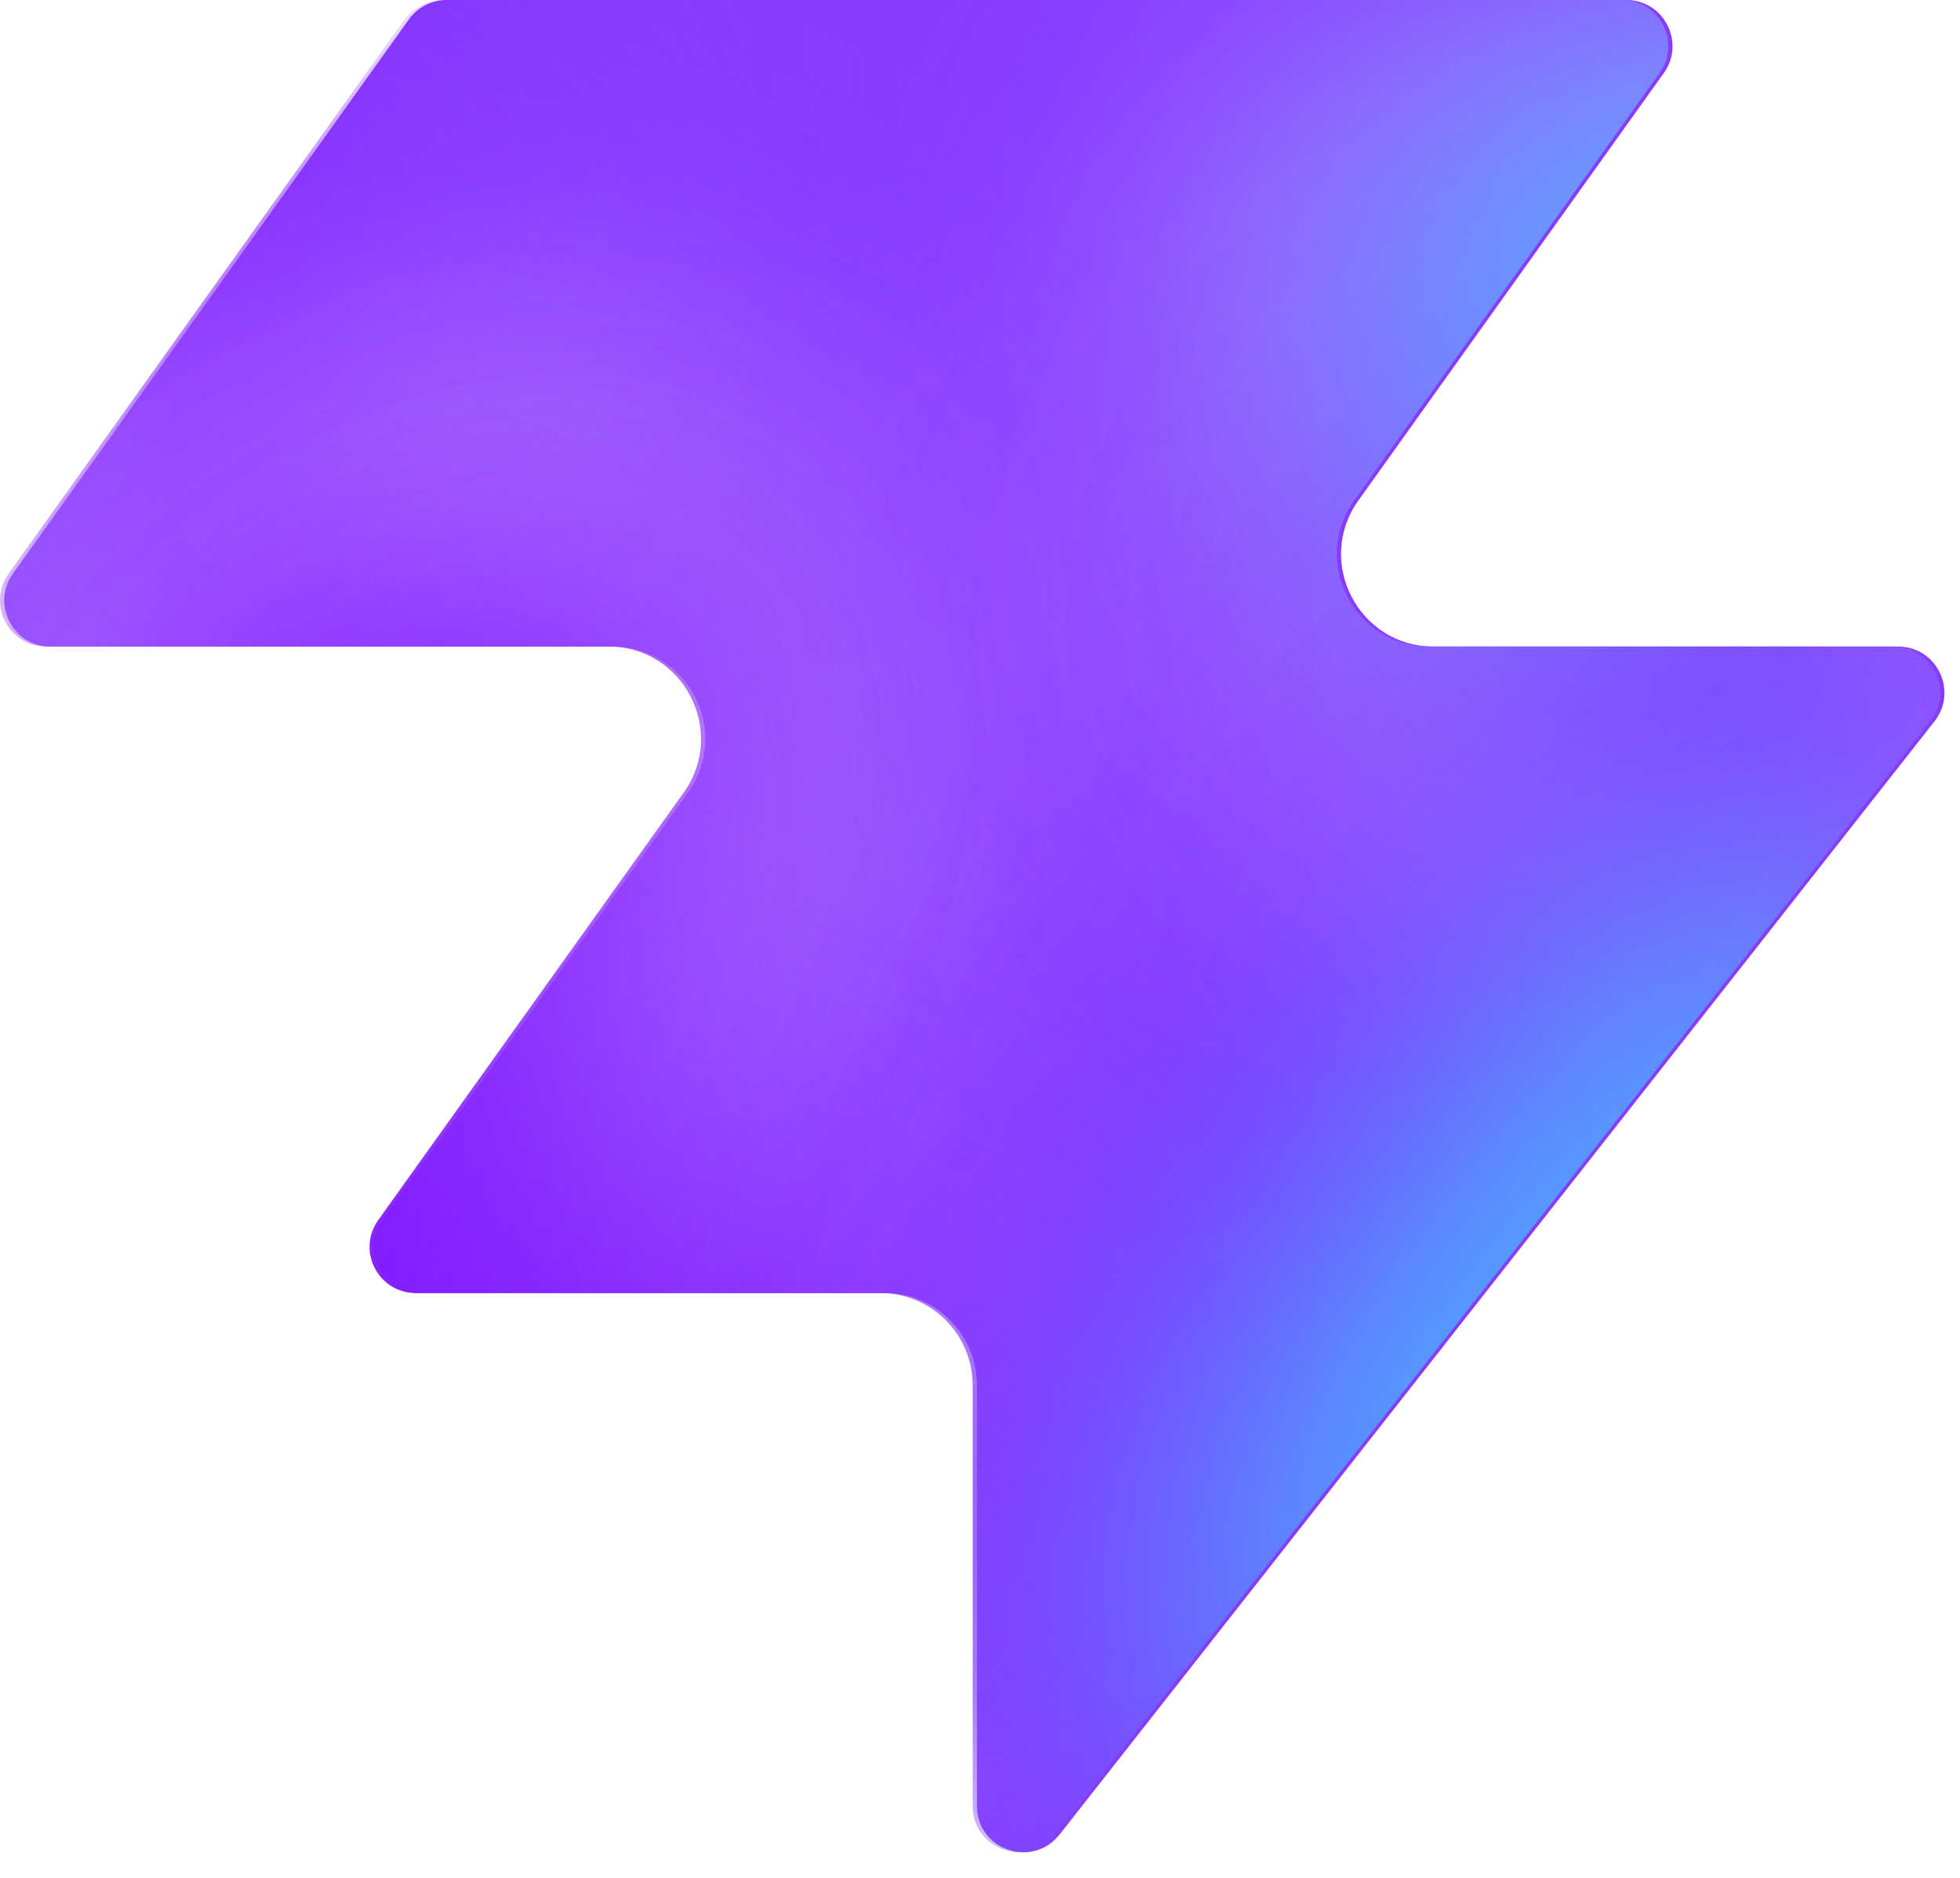
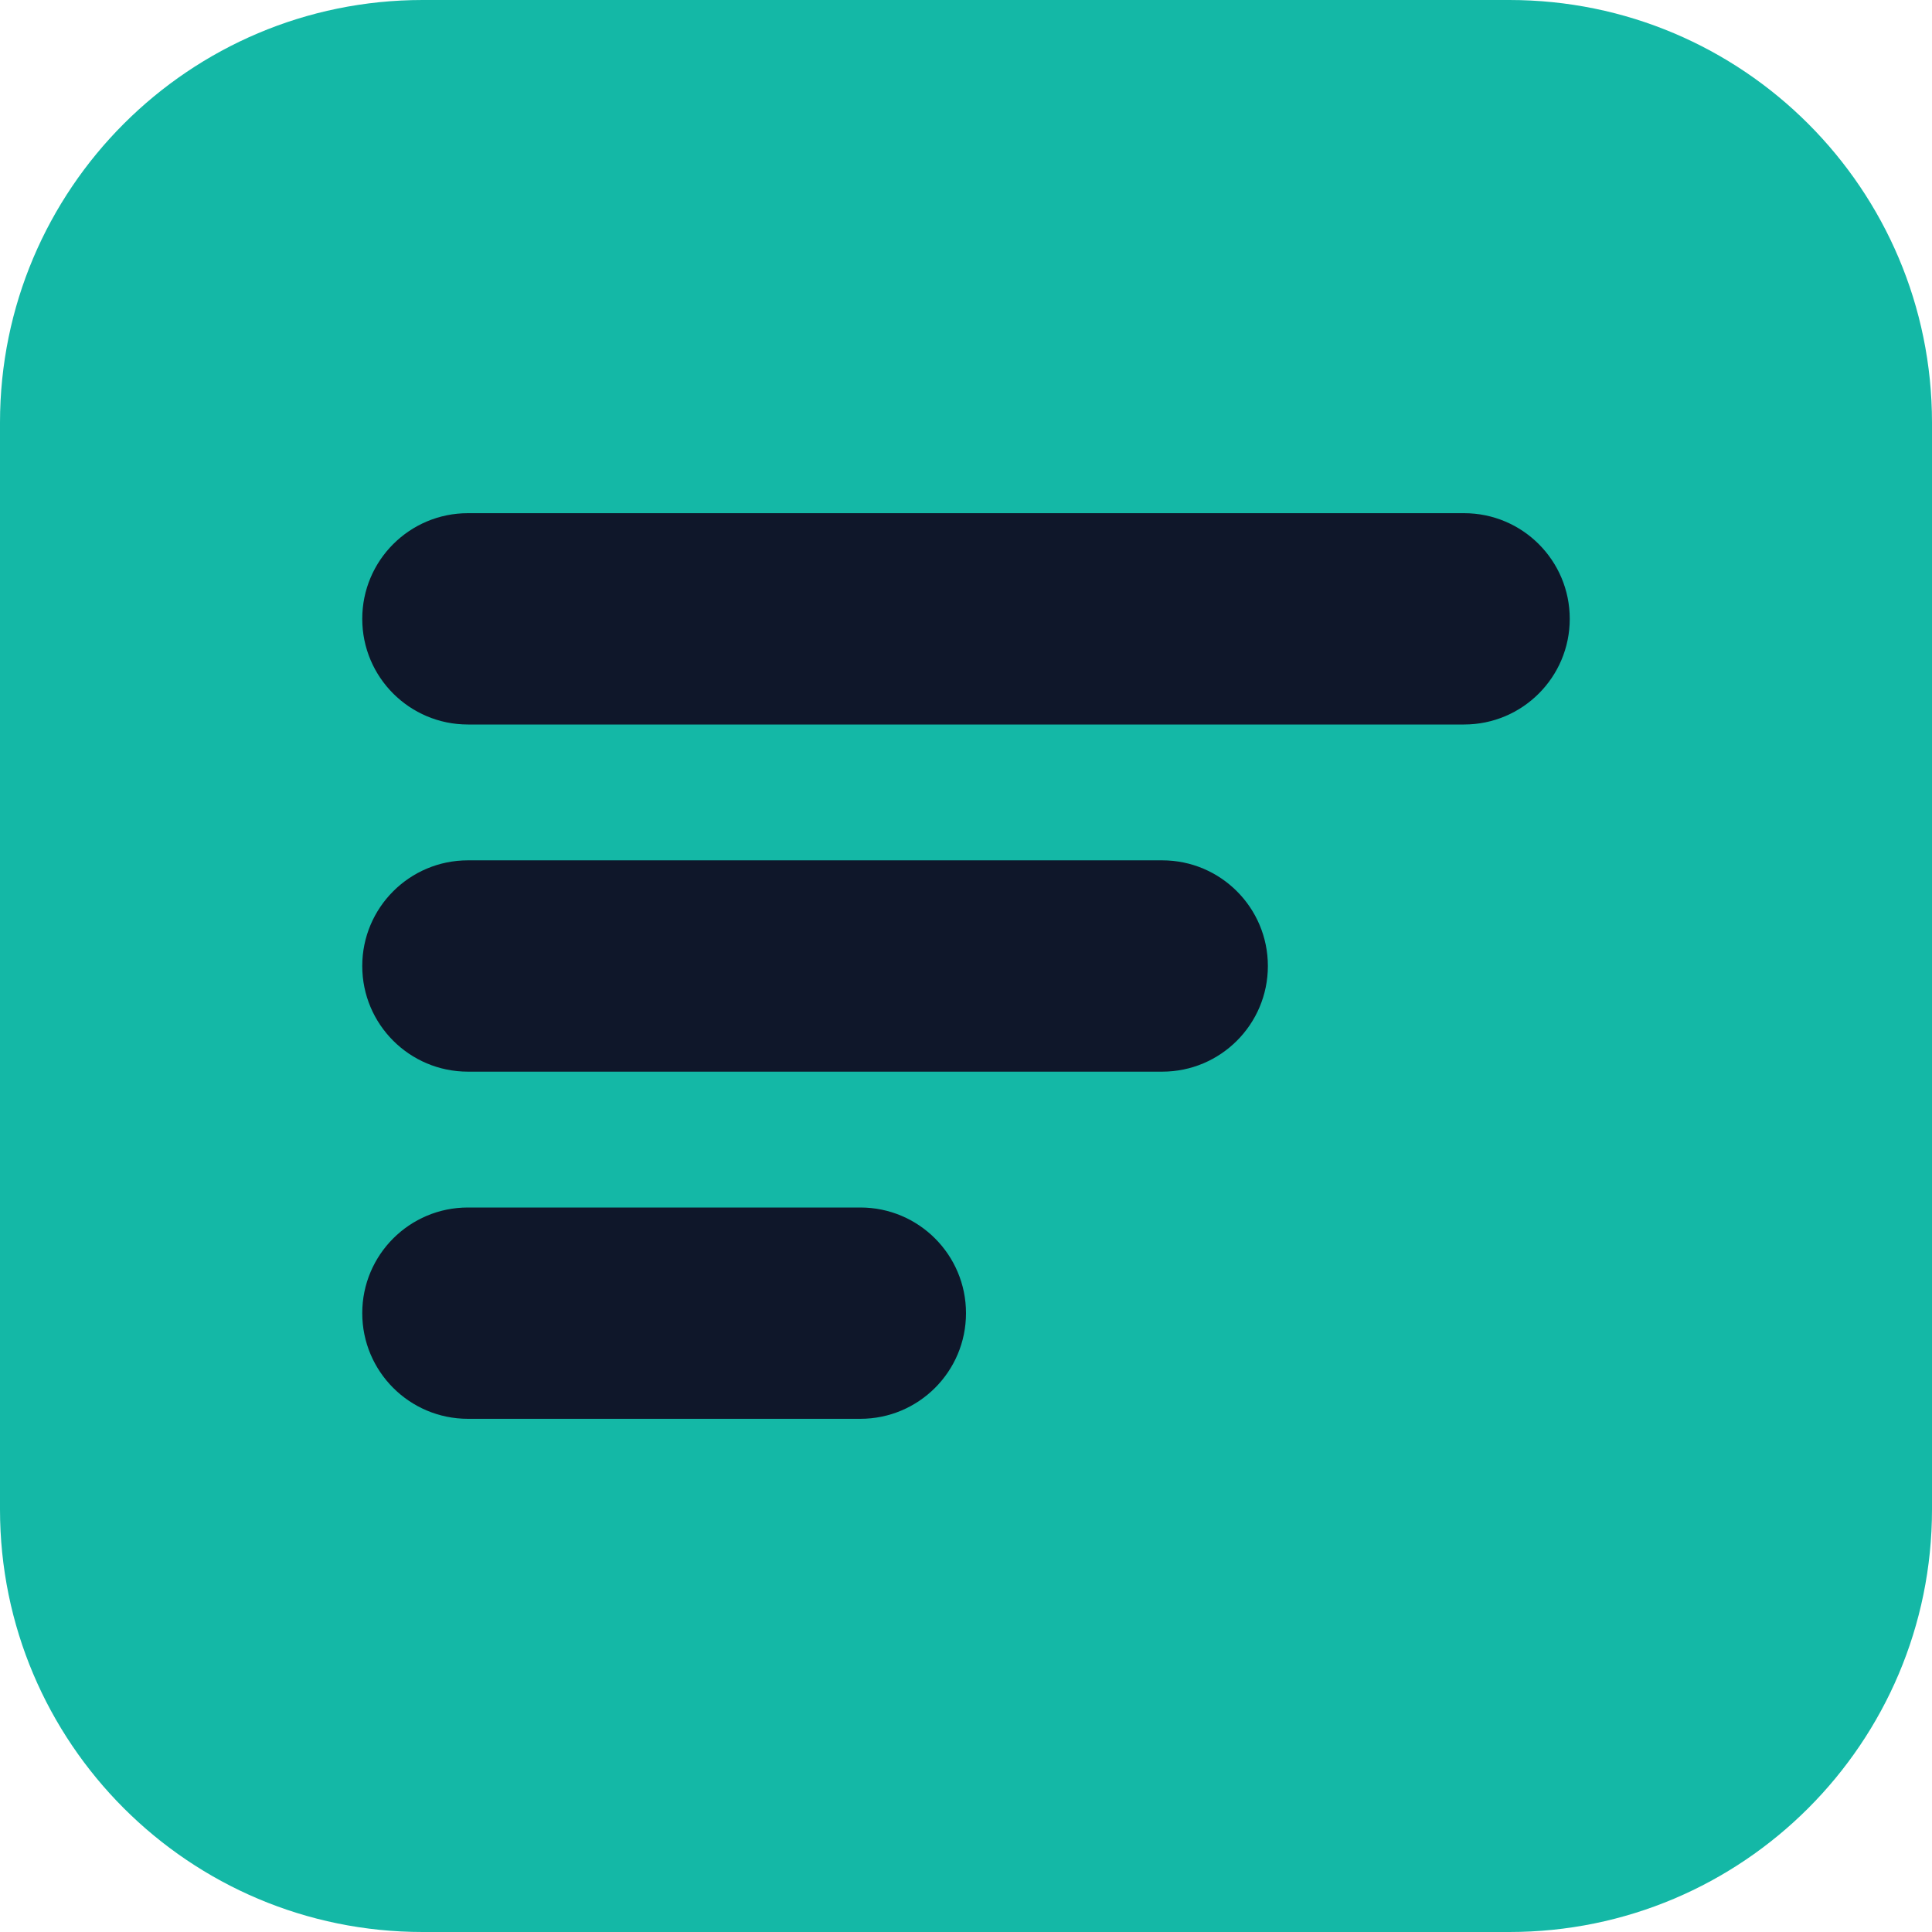
- <svg xmlns="http://www.w3.org/2000/svg" width="48" height="46" fill="none" viewBox="0 0 48 46">
-   <path fill="#863bff" d="M25.946 44.938c-.664.845-2.021.375-2.021-.698V33.937a2.26 2.26 0 0 0-2.262-2.262H10.287c-.92 0-1.456-1.04-.92-1.788l7.48-10.471c1.07-1.497 0-3.578-1.842-3.578H1.237c-.92 0-1.456-1.04-.92-1.788L10.013.474c.214-.297.556-.474.92-.474h28.894c.92 0 1.456 1.04.92 1.788l-7.48 10.471c-1.07 1.498 0 3.579 1.842 3.579h11.377c.943 0 1.473 1.088.89 1.83L25.947 44.94z" style="fill:#863bff;fill:color(display-p3 .525 .23 1);fill-opacity:1" />
-   <mask id="a" width="48" height="46" x="0" y="0" maskUnits="userSpaceOnUse" style="mask-type:alpha">
-     <path fill="#000" d="M25.842 44.938c-.664.844-2.021.375-2.021-.698V33.937a2.26 2.26 0 0 0-2.262-2.262H10.183c-.92 0-1.456-1.04-.92-1.788l7.48-10.471c1.07-1.498 0-3.579-1.842-3.579H1.133c-.92 0-1.456-1.04-.92-1.787L9.91.473c.214-.297.556-.474.92-.474h28.894c.92 0 1.456 1.04.92 1.788l-7.48 10.471c-1.07 1.498 0 3.578 1.842 3.578h11.377c.943 0 1.473 1.088.89 1.832L25.843 44.94z" style="fill:#000;fill-opacity:1" />
-   </mask>
-   <g mask="url(#a)">
-     <g filter="url(#b)">
-       <ellipse cx="5.508" cy="14.704" fill="#ede6ff" rx="5.508" ry="14.704" style="fill:#ede6ff;fill:color(display-p3 .927 .903 1);fill-opacity:1" transform="matrix(.00324 1 1 -.00324 -4.47 31.516)" />
-     </g>
-     <g filter="url(#c)">
-       <ellipse cx="10.399" cy="29.851" fill="#ede6ff" rx="10.399" ry="29.851" style="fill:#ede6ff;fill:color(display-p3 .927 .903 1);fill-opacity:1" transform="matrix(.00324 1 1 -.00324 -39.328 7.883)" />
-     </g>
-     <g filter="url(#d)">
-       <ellipse cx="5.508" cy="30.487" fill="#7e14ff" rx="5.508" ry="30.487" style="fill:#7e14ff;fill:color(display-p3 .492 .077 1);fill-opacity:1" transform="rotate(89.814 -25.913 -14.639)scale(1 -1)" />
-     </g>
-     <g filter="url(#e)">
-       <ellipse cx="5.508" cy="30.599" fill="#7e14ff" rx="5.508" ry="30.599" style="fill:#7e14ff;fill:color(display-p3 .492 .077 1);fill-opacity:1" transform="rotate(89.814 -32.644 -3.334)scale(1 -1)" />
-     </g>
-     <g filter="url(#f)">
-       <ellipse cx="5.508" cy="30.599" fill="#7e14ff" rx="5.508" ry="30.599" style="fill:#7e14ff;fill:color(display-p3 .492 .077 1);fill-opacity:1" transform="matrix(.00324 1 1 -.00324 -34.34 30.47)" />
-     </g>
-     <g filter="url(#g)">
-       <ellipse cx="14.072" cy="22.078" fill="#ede6ff" rx="14.072" ry="22.078" style="fill:#ede6ff;fill:color(display-p3 .927 .903 1);fill-opacity:1" transform="rotate(93.35 24.506 48.493)scale(-1 1)" />
-     </g>
-     <g filter="url(#h)">
-       <ellipse cx="3.47" cy="21.501" fill="#7e14ff" rx="3.47" ry="21.501" style="fill:#7e14ff;fill:color(display-p3 .492 .077 1);fill-opacity:1" transform="rotate(89.009 28.708 47.59)scale(-1 1)" />
-     </g>
-     <g filter="url(#i)">
-       <ellipse cx="3.47" cy="21.501" fill="#7e14ff" rx="3.47" ry="21.501" style="fill:#7e14ff;fill:color(display-p3 .492 .077 1);fill-opacity:1" transform="rotate(89.009 28.708 47.59)scale(-1 1)" />
-     </g>
-     <g filter="url(#j)">
-       <ellipse cx=".387" cy="8.972" fill="#7e14ff" rx="4.407" ry="29.108" style="fill:#7e14ff;fill:color(display-p3 .492 .077 1);fill-opacity:1" transform="rotate(39.51 .387 8.972)" />
-     </g>
-     <g filter="url(#k)">
-       <ellipse cx="47.523" cy="-6.092" fill="#7e14ff" rx="4.407" ry="29.108" style="fill:#7e14ff;fill:color(display-p3 .492 .077 1);fill-opacity:1" transform="rotate(37.892 47.523 -6.092)" />
-     </g>
-     <g filter="url(#l)">
-       <ellipse cx="41.412" cy="6.333" fill="#47bfff" rx="5.971" ry="9.665" style="fill:#47bfff;fill:color(display-p3 .28 .748 1);fill-opacity:1" transform="rotate(37.892 41.412 6.333)" />
-     </g>
-     <g filter="url(#m)">
-       <ellipse cx="-1.879" cy="38.332" fill="#7e14ff" rx="4.407" ry="29.108" style="fill:#7e14ff;fill:color(display-p3 .492 .077 1);fill-opacity:1" transform="rotate(37.892 -1.88 38.332)" />
-     </g>
-     <g filter="url(#n)">
-       <ellipse cx="-1.879" cy="38.332" fill="#7e14ff" rx="4.407" ry="29.108" style="fill:#7e14ff;fill:color(display-p3 .492 .077 1);fill-opacity:1" transform="rotate(37.892 -1.88 38.332)" />
-     </g>
-     <g filter="url(#o)">
-       <ellipse cx="35.651" cy="29.907" fill="#7e14ff" rx="4.407" ry="29.108" style="fill:#7e14ff;fill:color(display-p3 .492 .077 1);fill-opacity:1" transform="rotate(37.892 35.651 29.907)" />
-     </g>
-     <g filter="url(#p)">
-       <ellipse cx="38.418" cy="32.4" fill="#47bfff" rx="5.971" ry="15.297" style="fill:#47bfff;fill:color(display-p3 .28 .748 1);fill-opacity:1" transform="rotate(37.892 38.418 32.4)" />
-     </g>
-   </g>
-   <defs>
-     <filter id="b" width="60.045" height="41.654" x="-19.77" y="16.149" color-interpolation-filters="sRGB" filterUnits="userSpaceOnUse">
-       <feFlood flood-opacity="0" result="BackgroundImageFix" />
-       <feBlend in="SourceGraphic" in2="BackgroundImageFix" result="shape" />
-       <feGaussianBlur result="effect1_foregroundBlur_2002_17158" stdDeviation="7.659" />
-     </filter>
-     <filter id="c" width="90.34" height="51.437" x="-54.613" y="-7.533" color-interpolation-filters="sRGB" filterUnits="userSpaceOnUse">
-       <feFlood flood-opacity="0" result="BackgroundImageFix" />
-       <feBlend in="SourceGraphic" in2="BackgroundImageFix" result="shape" />
-       <feGaussianBlur result="effect1_foregroundBlur_2002_17158" stdDeviation="7.659" />
-     </filter>
-     <filter id="d" width="79.355" height="29.4" x="-49.64" y="2.03" color-interpolation-filters="sRGB" filterUnits="userSpaceOnUse">
-       <feFlood flood-opacity="0" result="BackgroundImageFix" />
-       <feBlend in="SourceGraphic" in2="BackgroundImageFix" result="shape" />
-       <feGaussianBlur result="effect1_foregroundBlur_2002_17158" stdDeviation="4.596" />
-     </filter>
-     <filter id="e" width="79.579" height="29.4" x="-45.045" y="20.029" color-interpolation-filters="sRGB" filterUnits="userSpaceOnUse">
-       <feFlood flood-opacity="0" result="BackgroundImageFix" />
-       <feBlend in="SourceGraphic" in2="BackgroundImageFix" result="shape" />
-       <feGaussianBlur result="effect1_foregroundBlur_2002_17158" stdDeviation="4.596" />
-     </filter>
-     <filter id="f" width="79.579" height="29.4" x="-43.513" y="21.178" color-interpolation-filters="sRGB" filterUnits="userSpaceOnUse">
-       <feFlood flood-opacity="0" result="BackgroundImageFix" />
-       <feBlend in="SourceGraphic" in2="BackgroundImageFix" result="shape" />
-       <feGaussianBlur result="effect1_foregroundBlur_2002_17158" stdDeviation="4.596" />
-     </filter>
-     <filter id="g" width="74.749" height="58.852" x="15.756" y="-17.901" color-interpolation-filters="sRGB" filterUnits="userSpaceOnUse">
-       <feFlood flood-opacity="0" result="BackgroundImageFix" />
-       <feBlend in="SourceGraphic" in2="BackgroundImageFix" result="shape" />
-       <feGaussianBlur result="effect1_foregroundBlur_2002_17158" stdDeviation="7.659" />
-     </filter>
-     <filter id="h" width="61.377" height="25.362" x="23.548" y="2.284" color-interpolation-filters="sRGB" filterUnits="userSpaceOnUse">
-       <feFlood flood-opacity="0" result="BackgroundImageFix" />
-       <feBlend in="SourceGraphic" in2="BackgroundImageFix" result="shape" />
-       <feGaussianBlur result="effect1_foregroundBlur_2002_17158" stdDeviation="4.596" />
-     </filter>
-     <filter id="i" width="61.377" height="25.362" x="23.548" y="2.284" color-interpolation-filters="sRGB" filterUnits="userSpaceOnUse">
-       <feFlood flood-opacity="0" result="BackgroundImageFix" />
-       <feBlend in="SourceGraphic" in2="BackgroundImageFix" result="shape" />
-       <feGaussianBlur result="effect1_foregroundBlur_2002_17158" stdDeviation="4.596" />
-     </filter>
-     <filter id="j" width="56.045" height="63.649" x="-27.636" y="-22.853" color-interpolation-filters="sRGB" filterUnits="userSpaceOnUse">
-       <feFlood flood-opacity="0" result="BackgroundImageFix" />
-       <feBlend in="SourceGraphic" in2="BackgroundImageFix" result="shape" />
-       <feGaussianBlur result="effect1_foregroundBlur_2002_17158" stdDeviation="4.596" />
-     </filter>
-     <filter id="k" width="54.814" height="64.646" x="20.116" y="-38.415" color-interpolation-filters="sRGB" filterUnits="userSpaceOnUse">
-       <feFlood flood-opacity="0" result="BackgroundImageFix" />
-       <feBlend in="SourceGraphic" in2="BackgroundImageFix" result="shape" />
-       <feGaussianBlur result="effect1_foregroundBlur_2002_17158" stdDeviation="4.596" />
-     </filter>
-     <filter id="l" width="33.541" height="35.313" x="24.641" y="-11.323" color-interpolation-filters="sRGB" filterUnits="userSpaceOnUse">
-       <feFlood flood-opacity="0" result="BackgroundImageFix" />
-       <feBlend in="SourceGraphic" in2="BackgroundImageFix" result="shape" />
-       <feGaussianBlur result="effect1_foregroundBlur_2002_17158" stdDeviation="4.596" />
-     </filter>
-     <filter id="m" width="54.814" height="64.646" x="-29.286" y="6.009" color-interpolation-filters="sRGB" filterUnits="userSpaceOnUse">
-       <feFlood flood-opacity="0" result="BackgroundImageFix" />
-       <feBlend in="SourceGraphic" in2="BackgroundImageFix" result="shape" />
-       <feGaussianBlur result="effect1_foregroundBlur_2002_17158" stdDeviation="4.596" />
-     </filter>
-     <filter id="n" width="54.814" height="64.646" x="-29.286" y="6.009" color-interpolation-filters="sRGB" filterUnits="userSpaceOnUse">
-       <feFlood flood-opacity="0" result="BackgroundImageFix" />
-       <feBlend in="SourceGraphic" in2="BackgroundImageFix" result="shape" />
-       <feGaussianBlur result="effect1_foregroundBlur_2002_17158" stdDeviation="4.596" />
-     </filter>
-     <filter id="o" width="54.814" height="64.646" x="8.244" y="-2.416" color-interpolation-filters="sRGB" filterUnits="userSpaceOnUse">
-       <feFlood flood-opacity="0" result="BackgroundImageFix" />
-       <feBlend in="SourceGraphic" in2="BackgroundImageFix" result="shape" />
-       <feGaussianBlur result="effect1_foregroundBlur_2002_17158" stdDeviation="4.596" />
-     </filter>
-     <filter id="p" width="39.409" height="43.623" x="18.713" y="10.588" color-interpolation-filters="sRGB" filterUnits="userSpaceOnUse">
-       <feFlood flood-opacity="0" result="BackgroundImageFix" />
-       <feBlend in="SourceGraphic" in2="BackgroundImageFix" result="shape" />
-       <feGaussianBlur result="effect1_foregroundBlur_2002_17158" stdDeviation="4.596" />
-     </filter>
-   </defs>
+ <svg xmlns="http://www.w3.org/2000/svg" viewBox="0 0 32 32">
+   <rect width="32" height="32" rx="7" fill="#14B8A6" />
+   <rect x="6" y="8.5" width="20" height="3.5" rx="1.75" fill="#0F172A" />
+   <rect x="6" y="14.25" width="15" height="3.5" rx="1.75" fill="#0F172A" />
+   <rect x="6" y="20" width="10" height="3.5" rx="1.75" fill="#0F172A" />
</svg>
